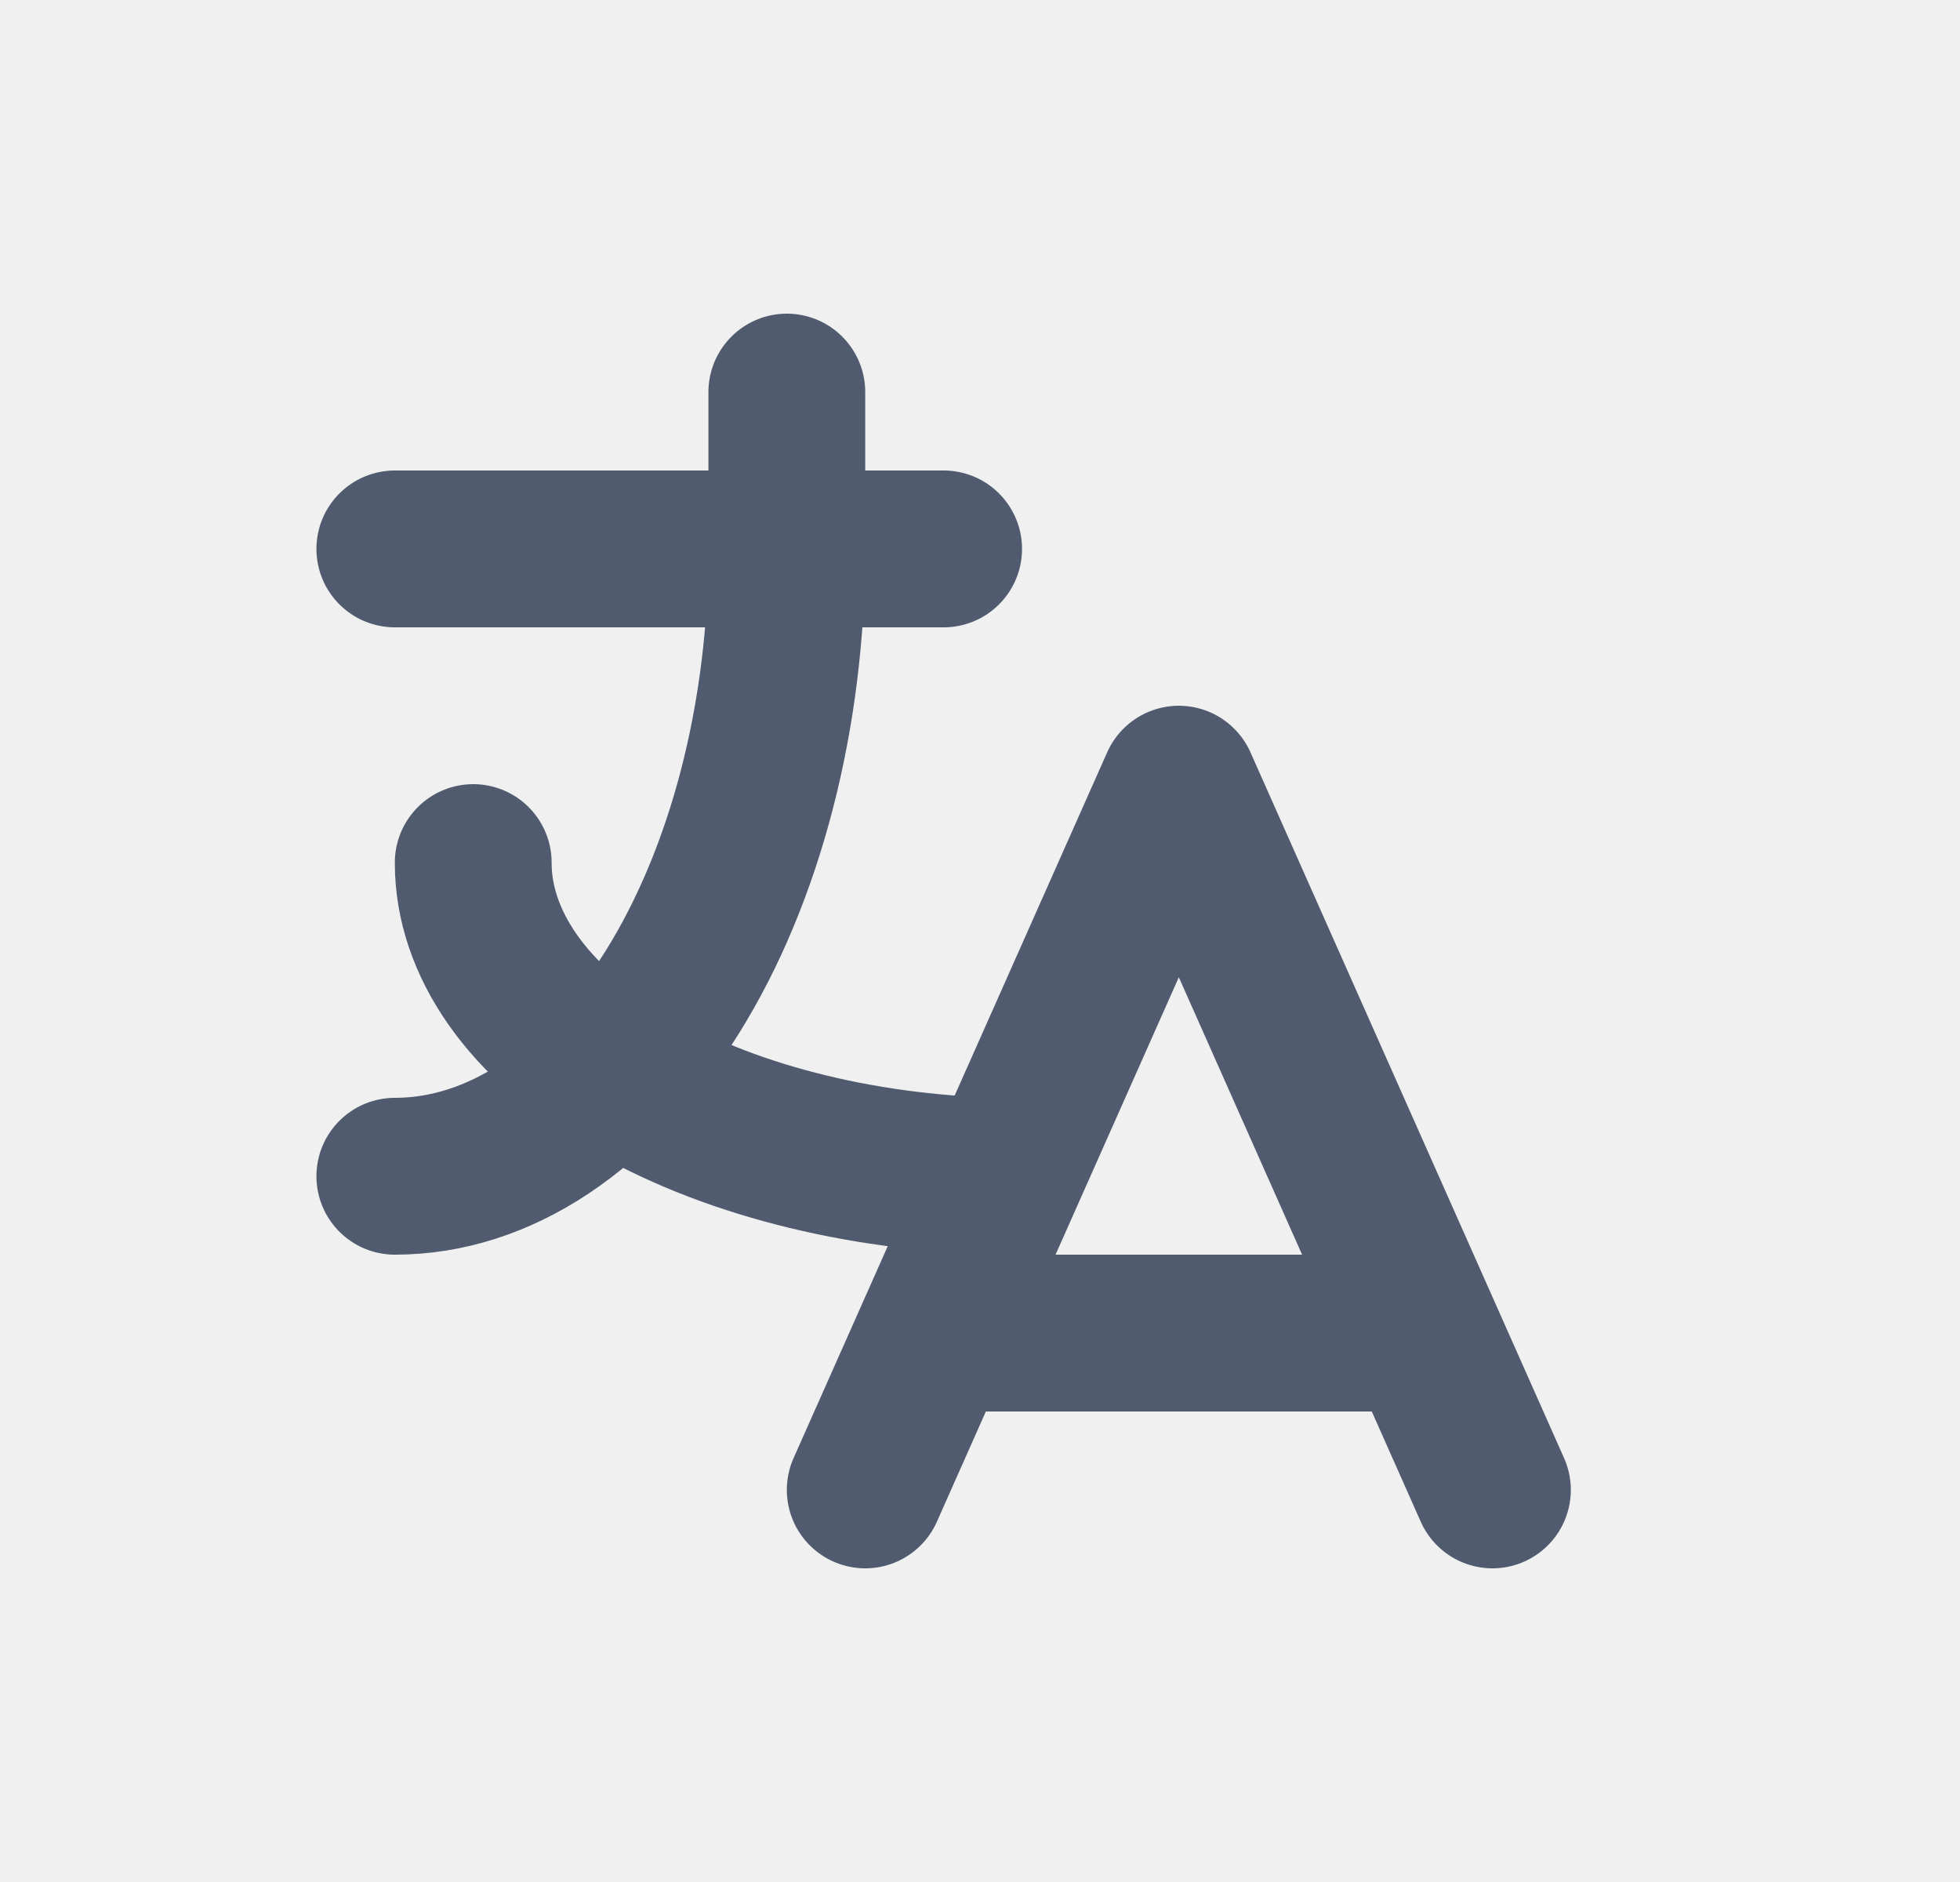
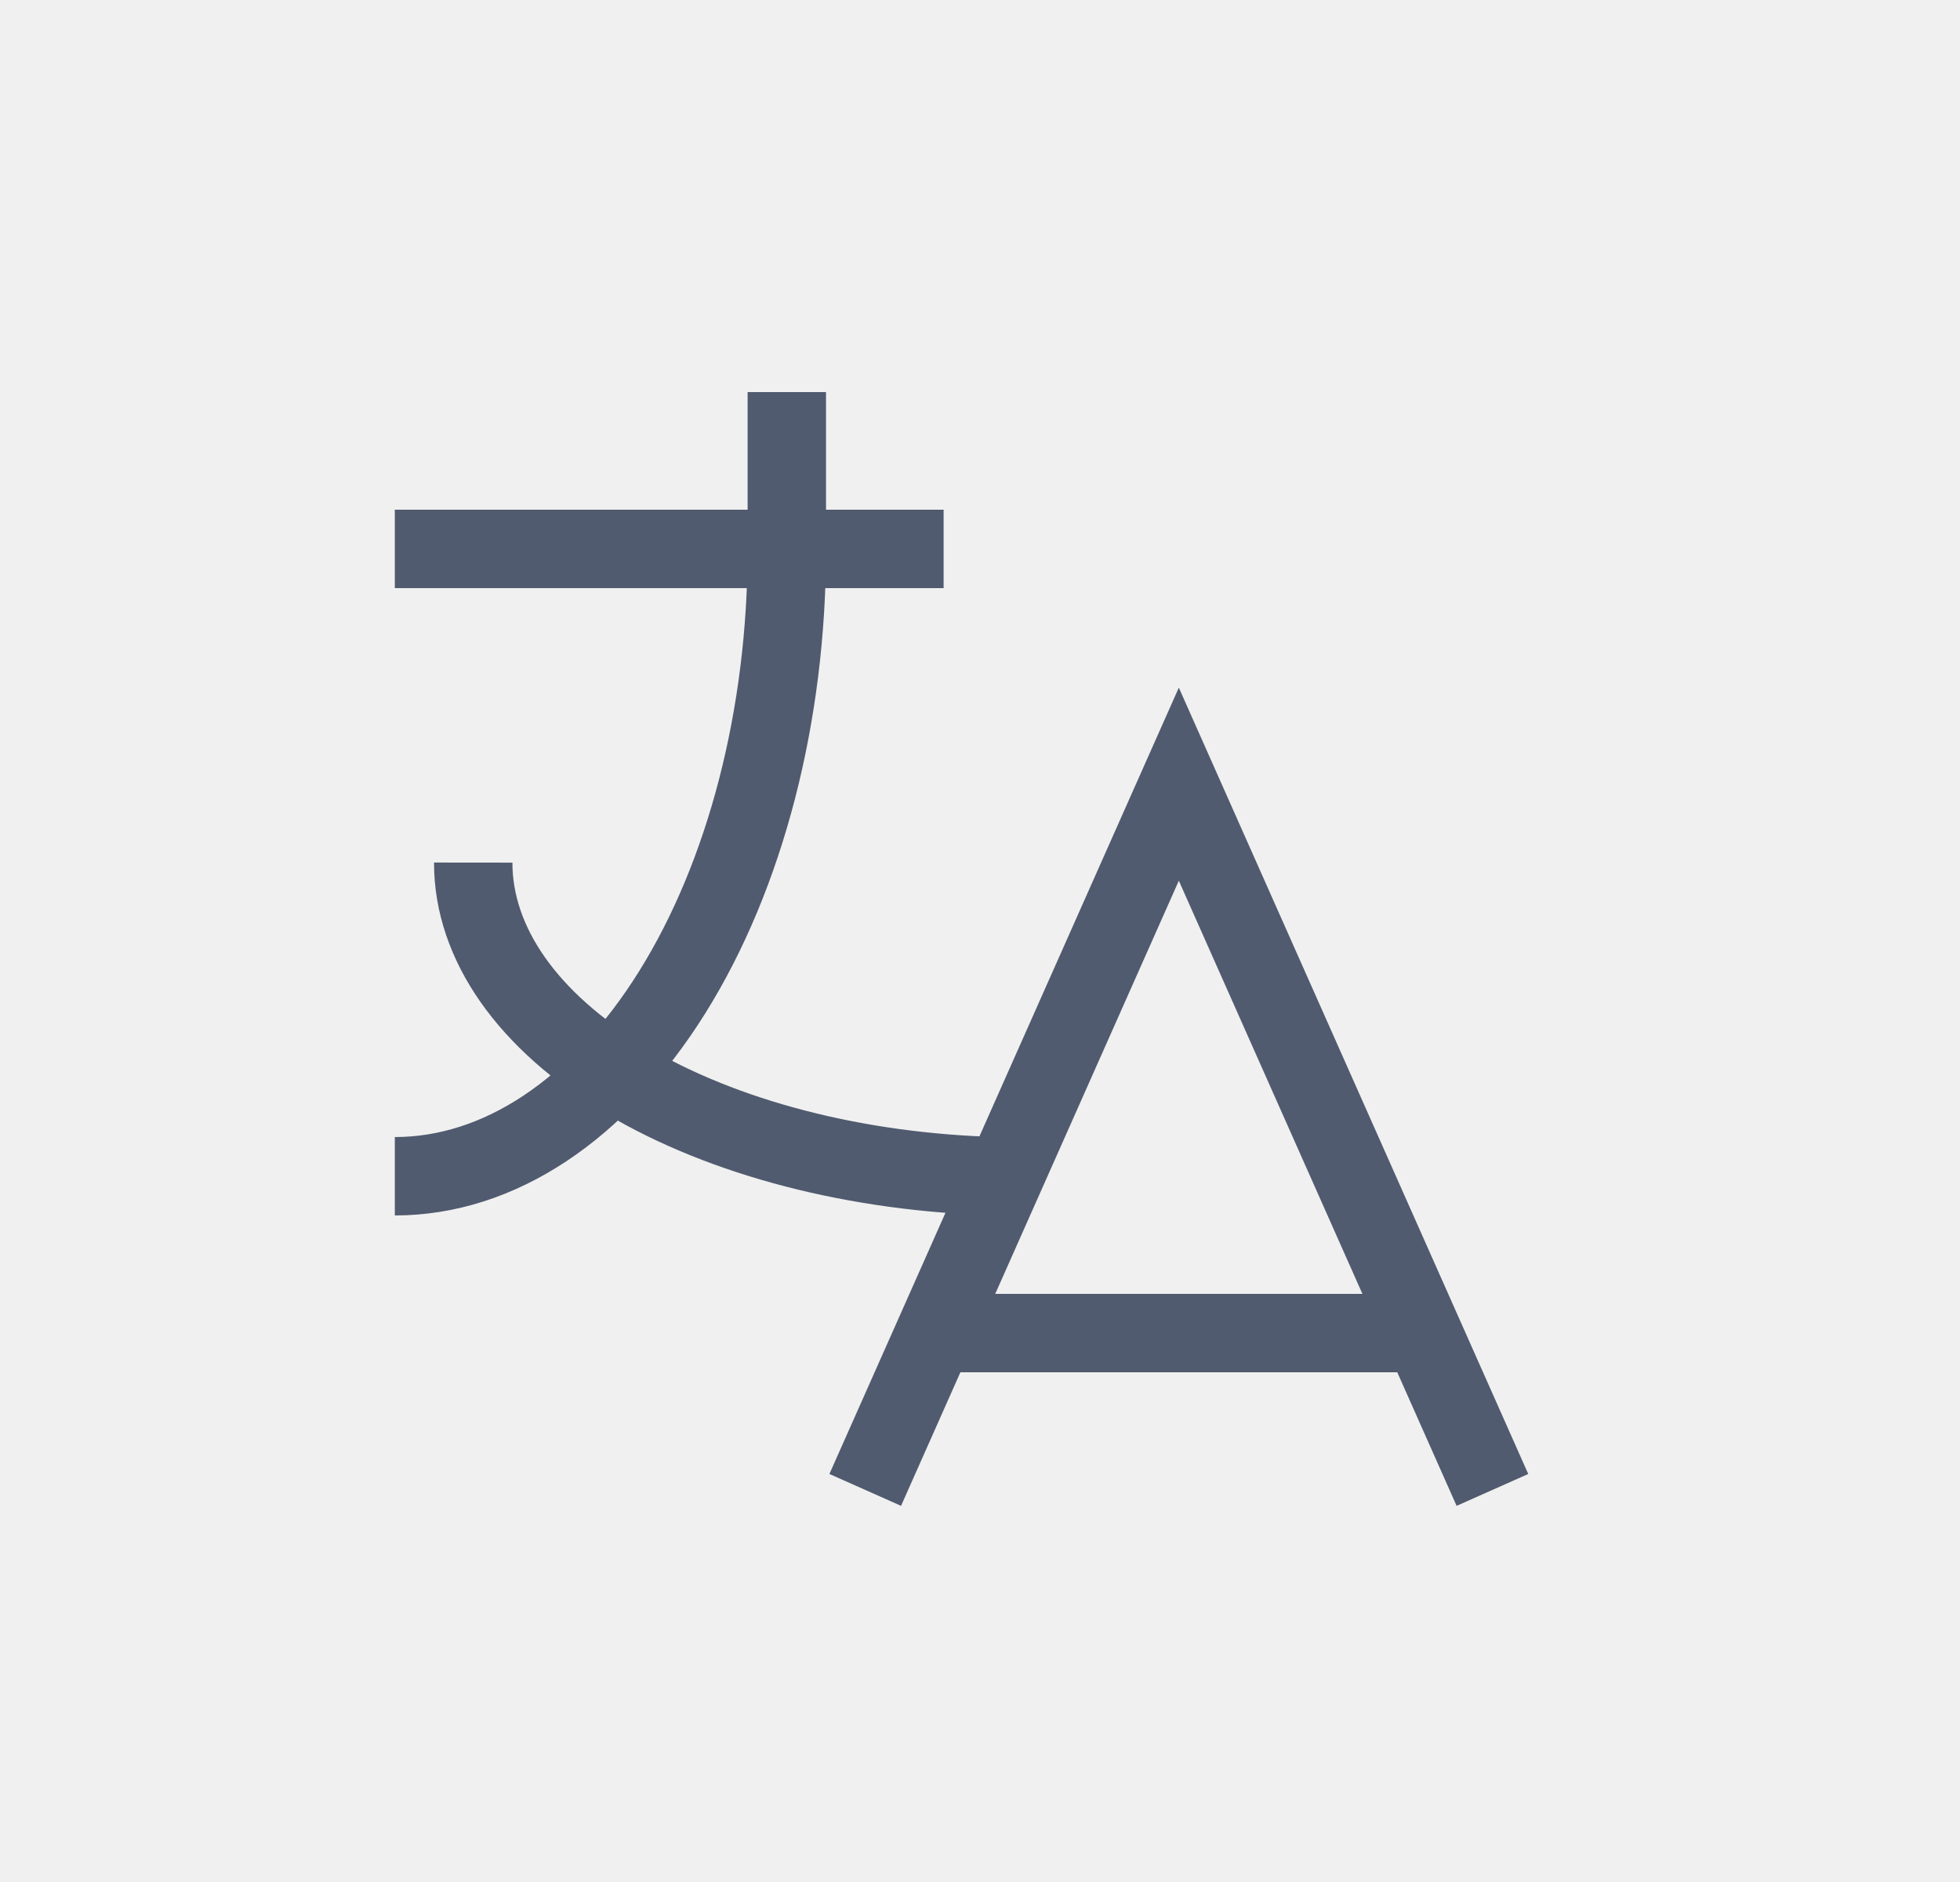
<svg xmlns="http://www.w3.org/2000/svg" width="25" height="24" viewBox="0 0 25 24" fill="none">
  <g clip-path="url(#clip0_3342_6028)">
-     <path d="M5.036 7H12.036M10.036 5V7C10.036 9.122 9.51 11.157 8.572 12.657C7.634 14.157 6.362 15 5.036 15M6.036 11C6.035 12.032 6.731 13.024 7.979 13.77C9.228 14.515 10.932 14.956 12.736 15" stroke="#515B6F" stroke-width="2" stroke-linecap="round" stroke-linejoin="round" />
-     <path d="M11.036 19L15.036 10L19.036 19M18.136 17H11.936" stroke="#515B6F" stroke-width="2" stroke-linecap="round" stroke-linejoin="round" />
+     <path d="M5.036 7H12.036M10.036 5V7C10.036 9.122 9.51 11.157 8.572 12.657C7.634 14.157 6.362 15 5.036 15M6.036 11C6.035 12.032 6.731 13.024 7.979 13.77C9.228 14.515 10.932 14.956 12.736 15" stroke="#515B6F" strokeWidth="2" strokeLinecap="round" strokeLinejoin="round" />
+     <path d="M11.036 19L15.036 10L19.036 19M18.136 17H11.936" stroke="#515B6F" strokeWidth="2" strokeLinecap="round" strokeLinejoin="round" />
  </g>
  <defs>
    <clipPath id="clip0_3342_6028">
      <rect width="24" height="24" fill="white" transform="translate(0.036377)" />
    </clipPath>
  </defs>
</svg>
